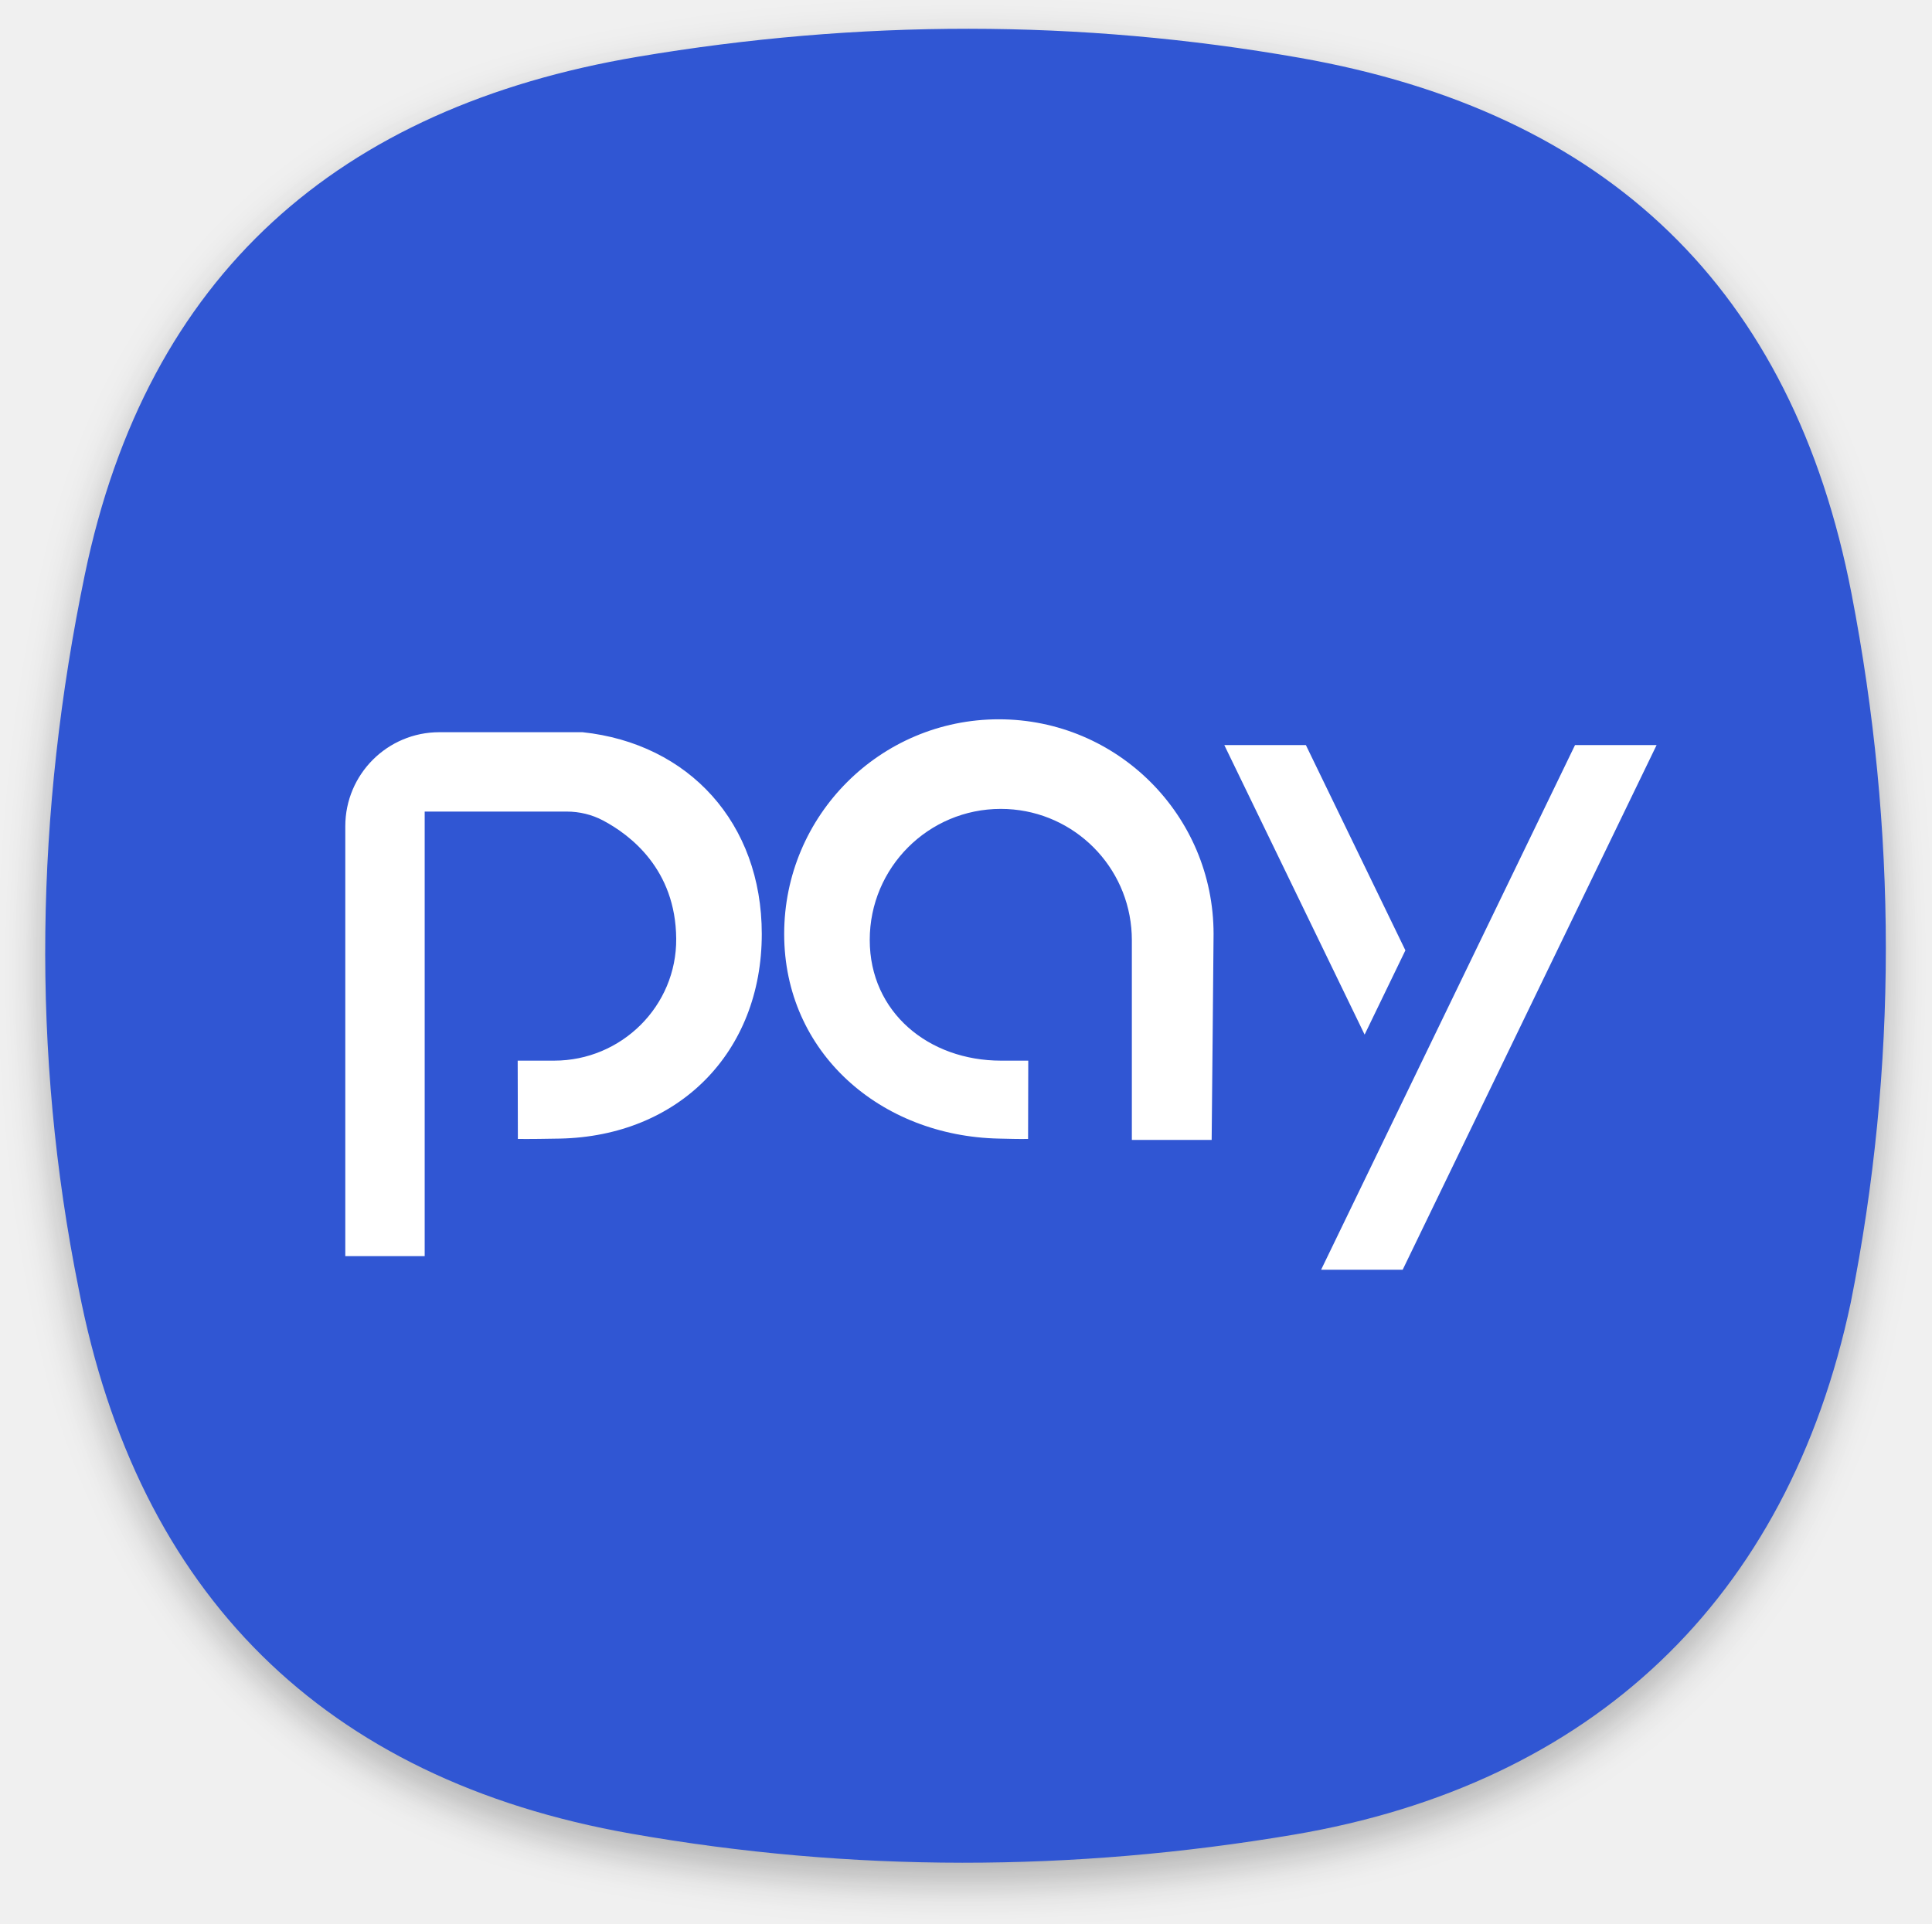
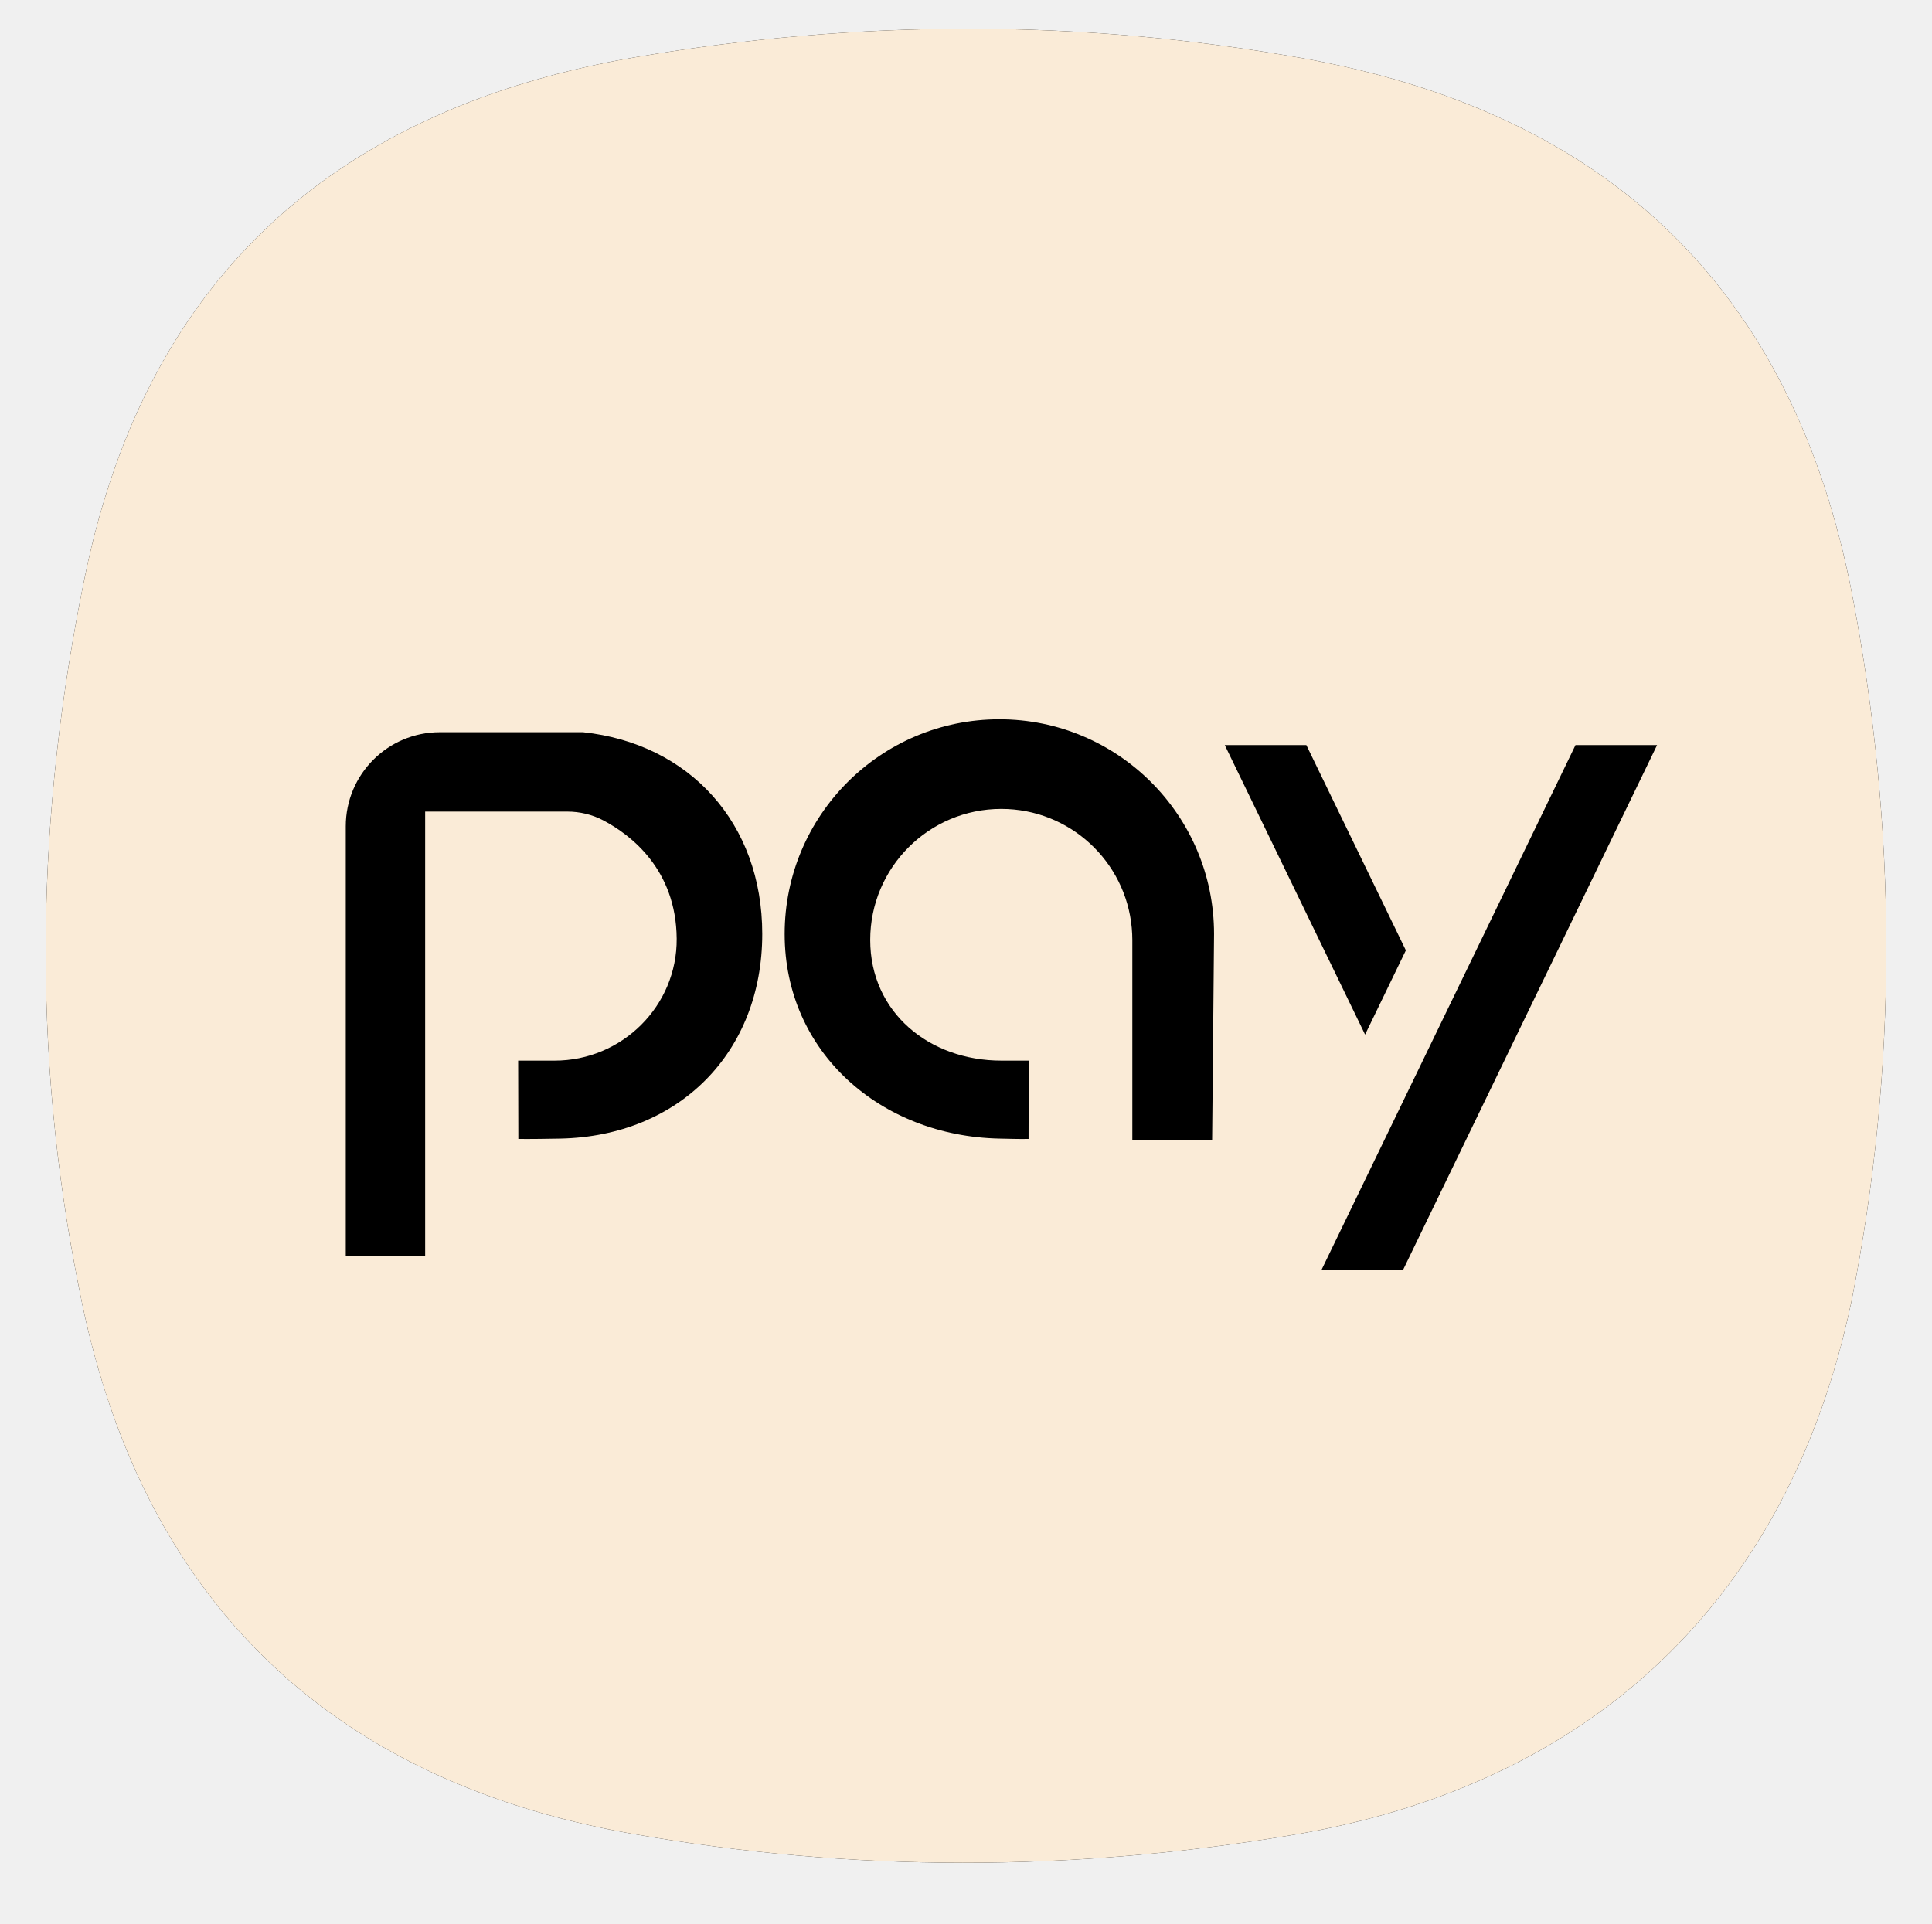
- <svg xmlns="http://www.w3.org/2000/svg" xmlns:xlink="http://www.w3.org/1999/xlink" width="470px" height="468px" viewBox="0 0 470 468" version="1.1">
-   <defs>
-     <path d="M9.635 132.808C24.782 59.782 71.388 19.109 144.085 6.822c53.74-9.081 107.5-9.196 161.15.255 74.852 13.185 119.85 56.23 134.185 130.36 11.075 57.29 11.249 115.191-.174 172.427-15.324 72.52-63.132 117.285-135.561 129.527-53.74 9.08-107.5 9.195-161.15-.255-74.852-13.186-120.05-58.38-134.384-132.509-11.64-57.668-10.52-115.935 1.484-173.82z" id="path-1" />
-     <filter x="-5.9%" y="-3.9%" width="111.8%" height="111.9%" filterUnits="objectBoundingBox" id="filter-2">
-       <feOffset dx="0" dy="5" in="SourceAlpha" result="shadowOffsetOuter1" />
-       <feGaussianBlur stdDeviation="4" in="shadowOffsetOuter1" result="shadowBlurOuter1" />
-       <feColorMatrix values="0 0 0 0 0 0 0 0 0 0 0 0 0 0 0 0 0 0 0.078 0" type="matrix" in="shadowBlurOuter1" result="shadowMatrixOuter1" />
-       <feOffset dx="0" dy="4" in="SourceAlpha" result="shadowOffsetOuter2" />
-       <feGaussianBlur stdDeviation="5.5" in="shadowOffsetOuter2" result="shadowBlurOuter2" />
-       <feColorMatrix values="0 0 0 0 0 0 0 0 0 0 0 0 0 0 0 0 0 0 0.211 0" type="matrix" in="shadowBlurOuter2" result="shadowMatrixOuter2" />
-       <feMerge>
-         <feMergeNode in="shadowMatrixOuter1" />
-         <feMergeNode in="shadowMatrixOuter2" />
-       </feMerge>
-     </filter>
-   </defs>
-   <g id="S8-/-S8+-icons" stroke="none" stroke-width="1" fill="none" fill-rule="evenodd">
-     <g id="icons" transform="translate(-21, -26)">
-       <g id="samsung_pay">
-         <g transform="translate(32, 33)">
-           <use fill="#000" fill-opacity="1" filter="url(#filter-2)" xlink:href="#path-1" />
-           <use fill="#3056D3" fill-rule="evenodd" xlink:href="#path-1" />
-         </g>
-         <path d="M231.998 168.01c28.845 0 52.229 23.384 52.229 52.229 0 2.333-.466 50.115-.466 50.115h-19.414V221.69c0-.978-.051-1.945-.137-2.9v-.038h-.003c-1.484-16.23-15.125-28.945-31.743-28.945-17.607 0-31.881 14.275-31.881 31.883 0 17.607 14.33 29.371 31.938 29.371h6.626l-.043 19.052c-2.42.04-4.575-.034-7.106-.087-28.839-.61-52.23-20.943-52.23-49.787 0-28.845 23.385-52.23 52.23-52.23zM130.7 171.147c25.9 2.753 43.619 22.106 43.619 49.09 0 28.845-20.252 49.179-49.09 49.788-2.532.053-7.826.127-10.246.087l-.044-19.052h8.873c16.395 0 29.825-13.295 29.691-29.691-.138-16.832-11.126-25.205-17.797-28.742-2.722-1.443-5.766-2.167-8.846-2.167H92.313v108.164H73V194.03c0-12.636 10.245-22.88 22.881-22.88h34.82zm241.454 3.14H392l-61.77 127.65h-19.845l61.77-127.65zm-41.263 49.938l-9.918 20.5-34.132-70.44h19.844l24.206 49.94z" fill="#FFF" transform="translate(32, 33)" />
+ <svg xmlns="http://www.w3.org/2000/svg" xmlns:ns1="http://vectornator.io" style="fill-rule:evenodd;clip-rule:evenodd;stroke-linecap:round;stroke-linejoin:round;" xml:space="preserve" version="1.1" viewBox="0 0 470 468">
+   <defs />
+   <g id="S8-/-S8+-icons" ns1:layerName="S8-/-S8+-icons">
+     <g opacity="1">
+       <g opacity="1">
+         <path d="M20.75+139.808C35.897+66.782+82.503+26.109+155.2+13.822C208.94+4.741+262.7+4.626+316.35+14.077C391.202+27.262+436.2+70.307+450.535+144.437C461.61+201.727+461.784+259.628+450.361+316.864C435.037+389.384+387.229+434.149+314.8+446.391C261.06+455.471+207.3+455.586+153.65+446.136C78.798+432.95+33.6+387.756+19.266+313.627C7.626+255.959+8.746+197.692+20.75+139.807L20.75+139.808Z" opacity="1" fill="#000000" />
+         <path d="M20.75+139.808C35.897+66.782+82.503+26.109+155.2+13.822C208.94+4.741+262.7+4.626+316.35+14.077C391.202+27.262+436.2+70.307+450.535+144.437C461.61+201.727+461.784+259.628+450.361+316.864C435.037+389.384+387.229+434.149+314.8+446.391C261.06+455.471+207.3+455.586+153.65+446.136C78.798+432.95+33.6+387.756+19.266+313.627C7.626+255.959+8.746+197.692+20.75+139.807L20.75+139.808Z" opacity="1" fill="#FAEBD7" />
      </g>
+       <path d="M243.113+175.01C271.958+175.01+295.342+198.394+295.342+227.239C295.342+229.572+294.876+277.354+294.876+277.354L275.462+277.354L275.462+228.69C275.462+227.712+275.411+226.745+275.325+225.79L275.325+225.752L275.322+225.752C273.838+209.522+260.197+196.807+243.579+196.807C225.972+196.807+211.698+211.082+211.698+228.69C211.698+246.297+226.028+258.061+243.636+258.061L250.262+258.061L250.219+277.113C247.799+277.153+245.644+277.079+243.113+277.026C214.274+276.416+190.883+256.083+190.883+227.239C190.883+198.394+214.268+175.009+243.113+175.009L243.113+175.01ZM141.815+178.147C167.715+180.9+185.434+200.253+185.434+227.237C185.434+256.082+165.182+276.416+136.344+277.025C133.812+277.078+128.518+277.152+126.098+277.112L126.054+258.06L134.927+258.06C151.322+258.06+164.752+244.765+164.618+228.369C164.48+211.537+153.492+203.164+146.821+199.627C144.099+198.184+141.055+197.46+137.975+197.46L103.428+197.46L103.428+305.624L84.115+305.624L84.115+201.03C84.115+188.394+94.36+178.15+106.996+178.15L141.816+178.15L141.815+178.147ZM383.269+181.287L403.115+181.287L341.345+308.937L321.5+308.937L383.27+181.287L383.269+181.287ZM342.006+231.225L332.088+251.725L297.956+181.285L317.8+181.285C317.8+181.285+342.006+231.225+342.006+231.225Z" opacity="1" fill="#000000" />
    </g>
  </g>
</svg>
